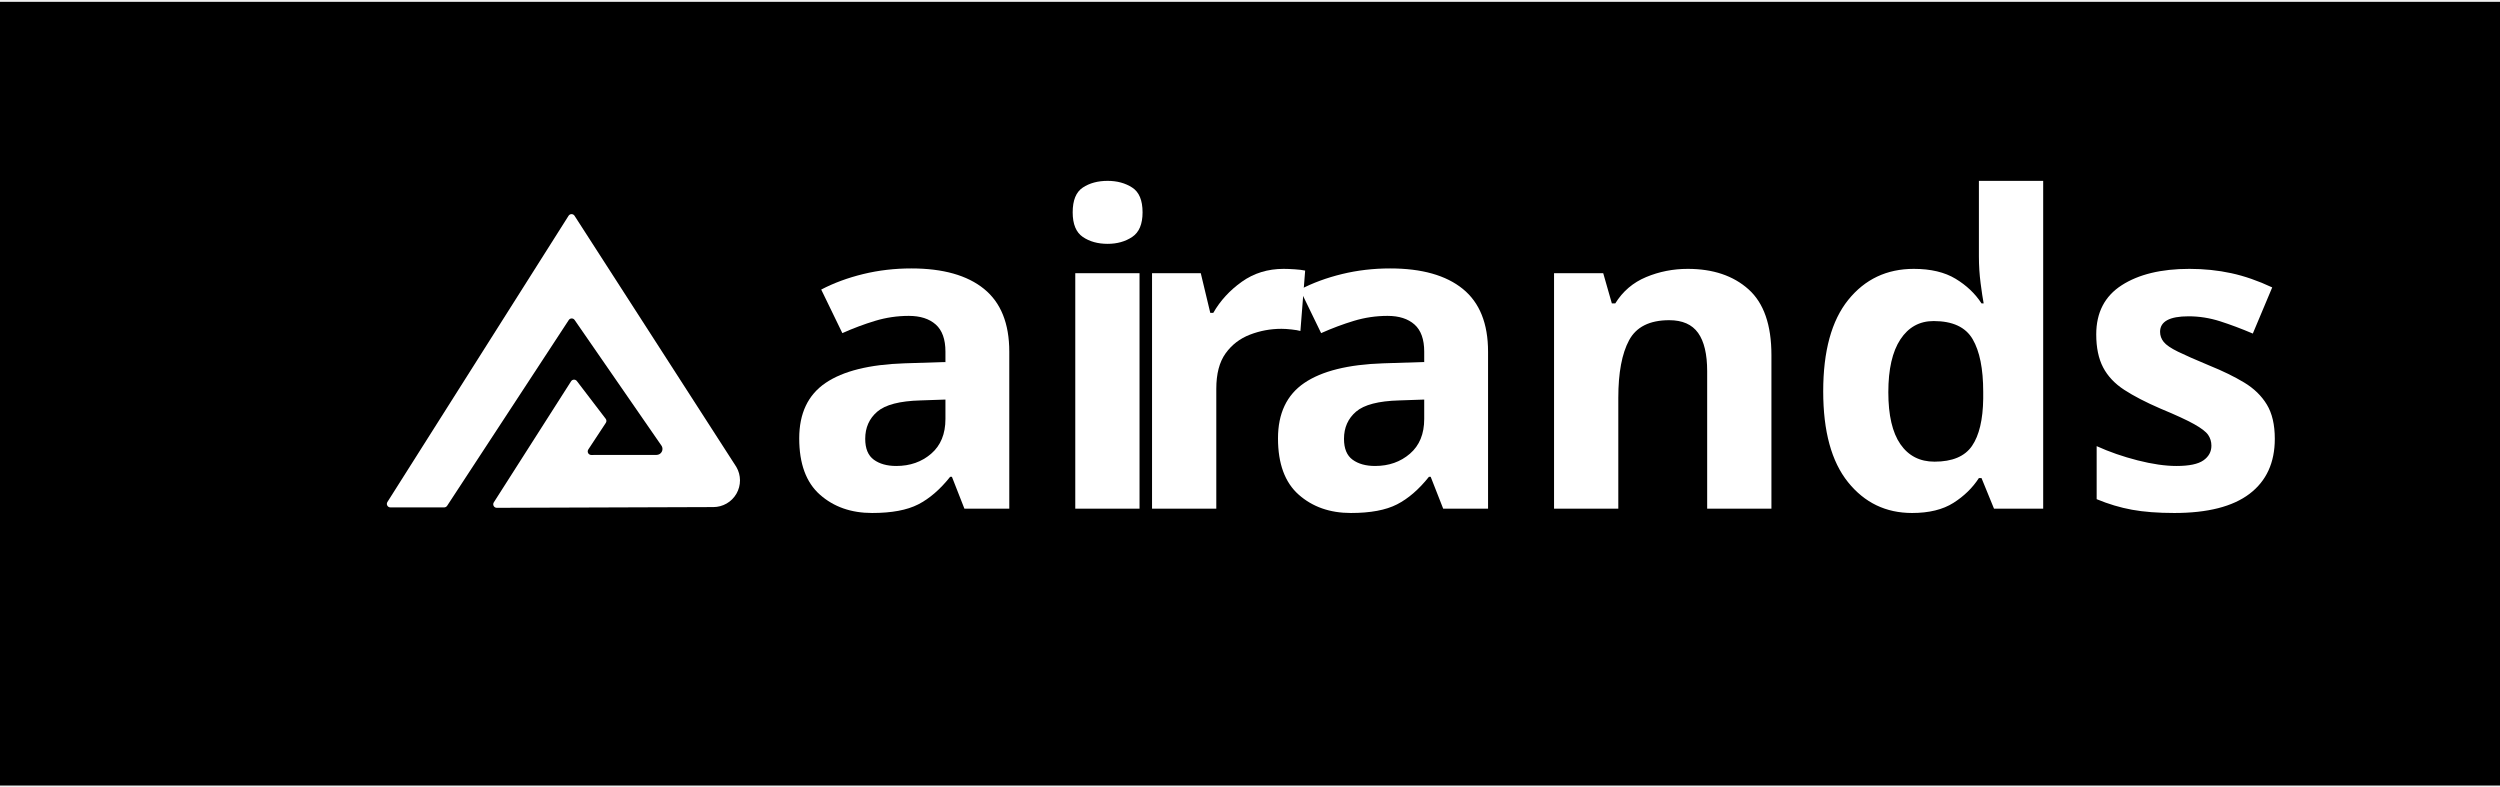
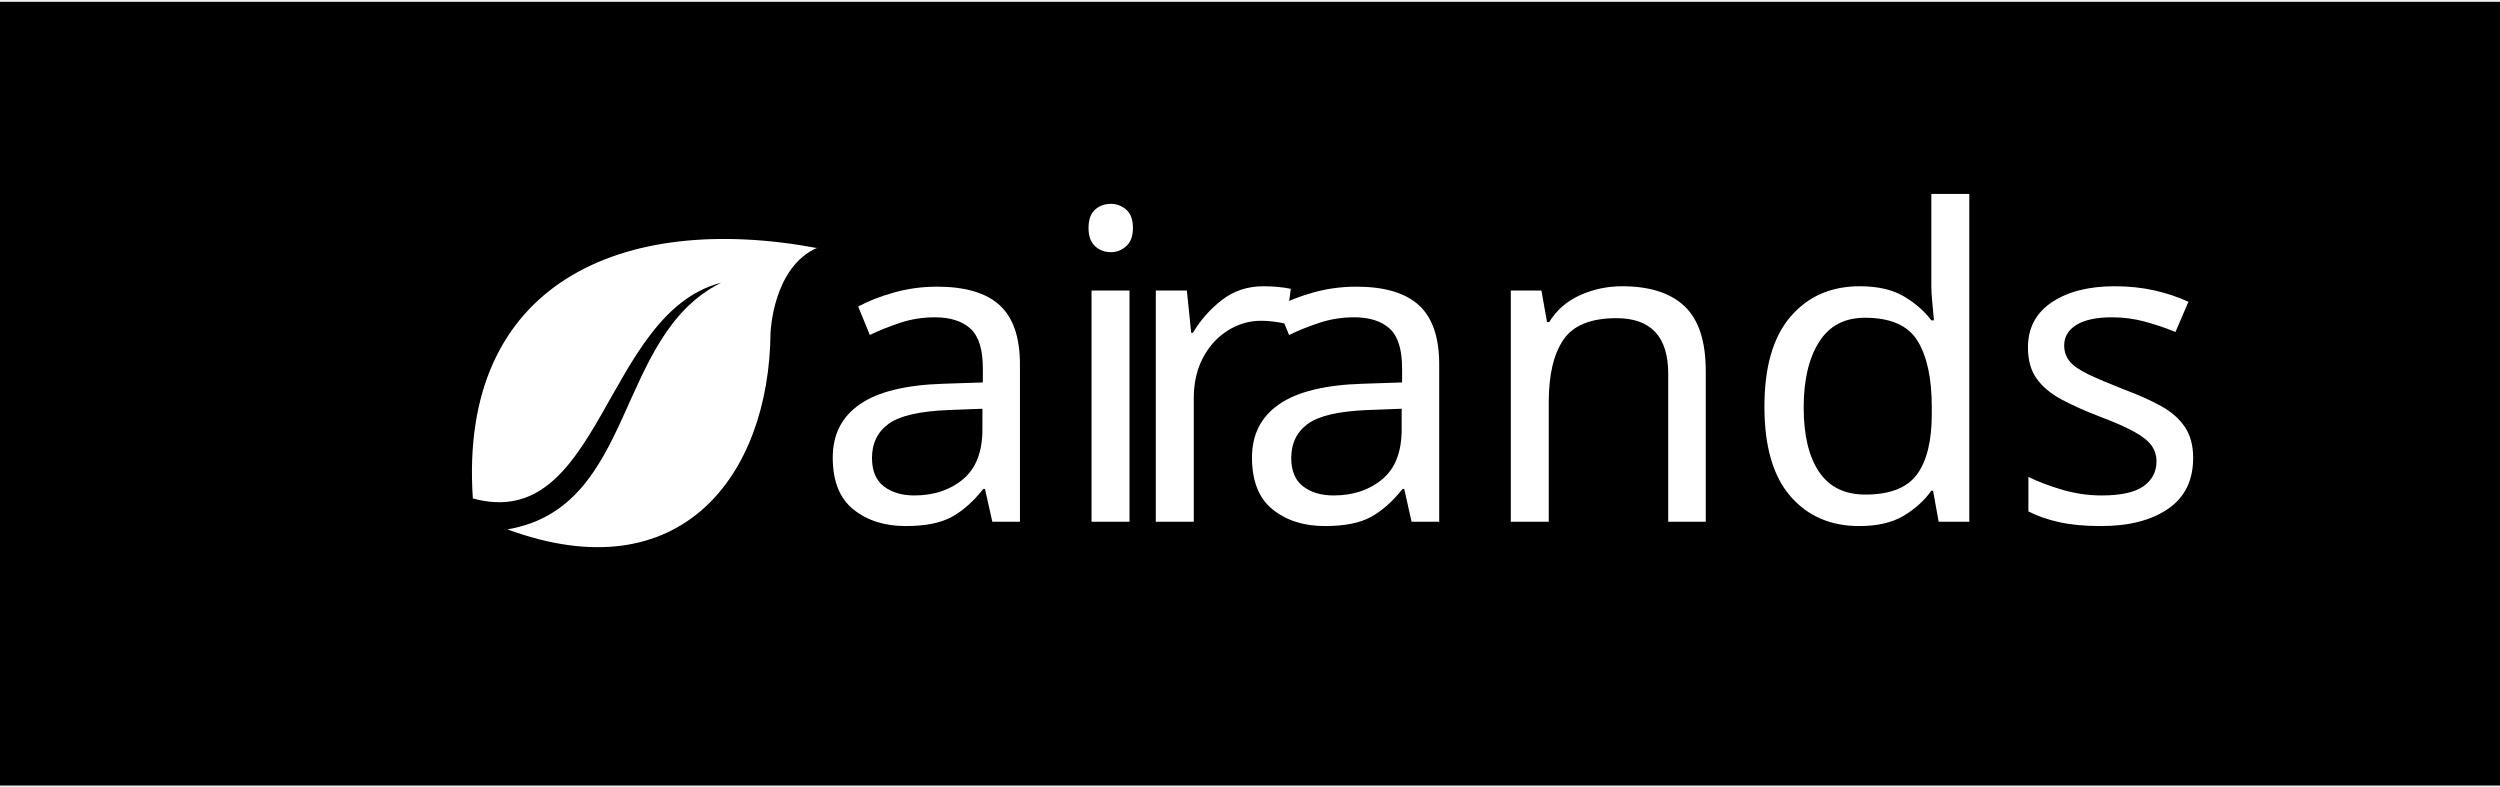
<svg xmlns="http://www.w3.org/2000/svg" id="Layer_1" data-name="Layer 1" viewBox="0 0 2048 644">
  <defs>
-     <style>.cls-1,.cls-2{fill:#fff;}.cls-2{font-size:353.35px;font-family:Serenity-Heavy, Serenity;font-weight:800;}.cls-3{letter-spacing:-0.02em;}</style>
+     <style>.cls-1{font-size:353.35px;font-family:Serenity-Medium, Serenity;font-weight:500;}.cls-1,.cls-4{fill:#fff;}.cls-2{letter-spacing:-0.02em;}.cls-3{letter-spacing:0em;}</style>
  </defs>
  <rect y="1.5" width="2048" height="642" />
-   <g id="AlphaPack">
-     <path class="cls-1" d="M584.28,415.4a21.85,21.85,0,0,0,18.94-32.87L470.65,176.74a2.89,2.89,0,0,0-4.87,0L317.37,411.23a2.88,2.88,0,0,0,2.44,4.43l44.07,0a2.92,2.92,0,0,0,2.41-1.31l99.64-152.17a2.88,2.88,0,0,1,4.79-.06l71.33,103.21a4.88,4.88,0,0,1-4.22,7.33l-53.48.05a2.9,2.9,0,0,1-2.42-4.48L496.3,346.4a2.87,2.87,0,0,0-.12-3.34l-23.62-30.92a2.89,2.89,0,0,0-4.73.2l-63.31,99.21A2.89,2.89,0,0,0,407,416Z" />
-   </g>
-   <text class="cls-2" transform="matrix(1, 0, 0, 1, 639.88, 416.71)">ai<tspan class="cls-3" x="276.31" y="0">r</tspan>
-     <tspan x="392.21" y="0">ands</tspan>
+   <text class="cls-1" transform="matrix(1, 0, 0, 1, 665.93, 427.42)">ai<tspan class="cls-2" x="250.88" y="0">r</tspan>
+     <tspan class="cls-3" x="343.45" y="0">ands</tspan>
  </text>
+   <path class="cls-4" d="M669.91,203.32c-160.07-30.18-294.53,28.34-282.55,205h0c105.2,28.79,107-151.81,203.44-176.73h0c-87.84,43.61-69.21,184-175.13,202.08h0C557.92,486,630,389.35,631.21,272.91c0,0,1.66-54.16,38.44-70Z" />
</svg>
